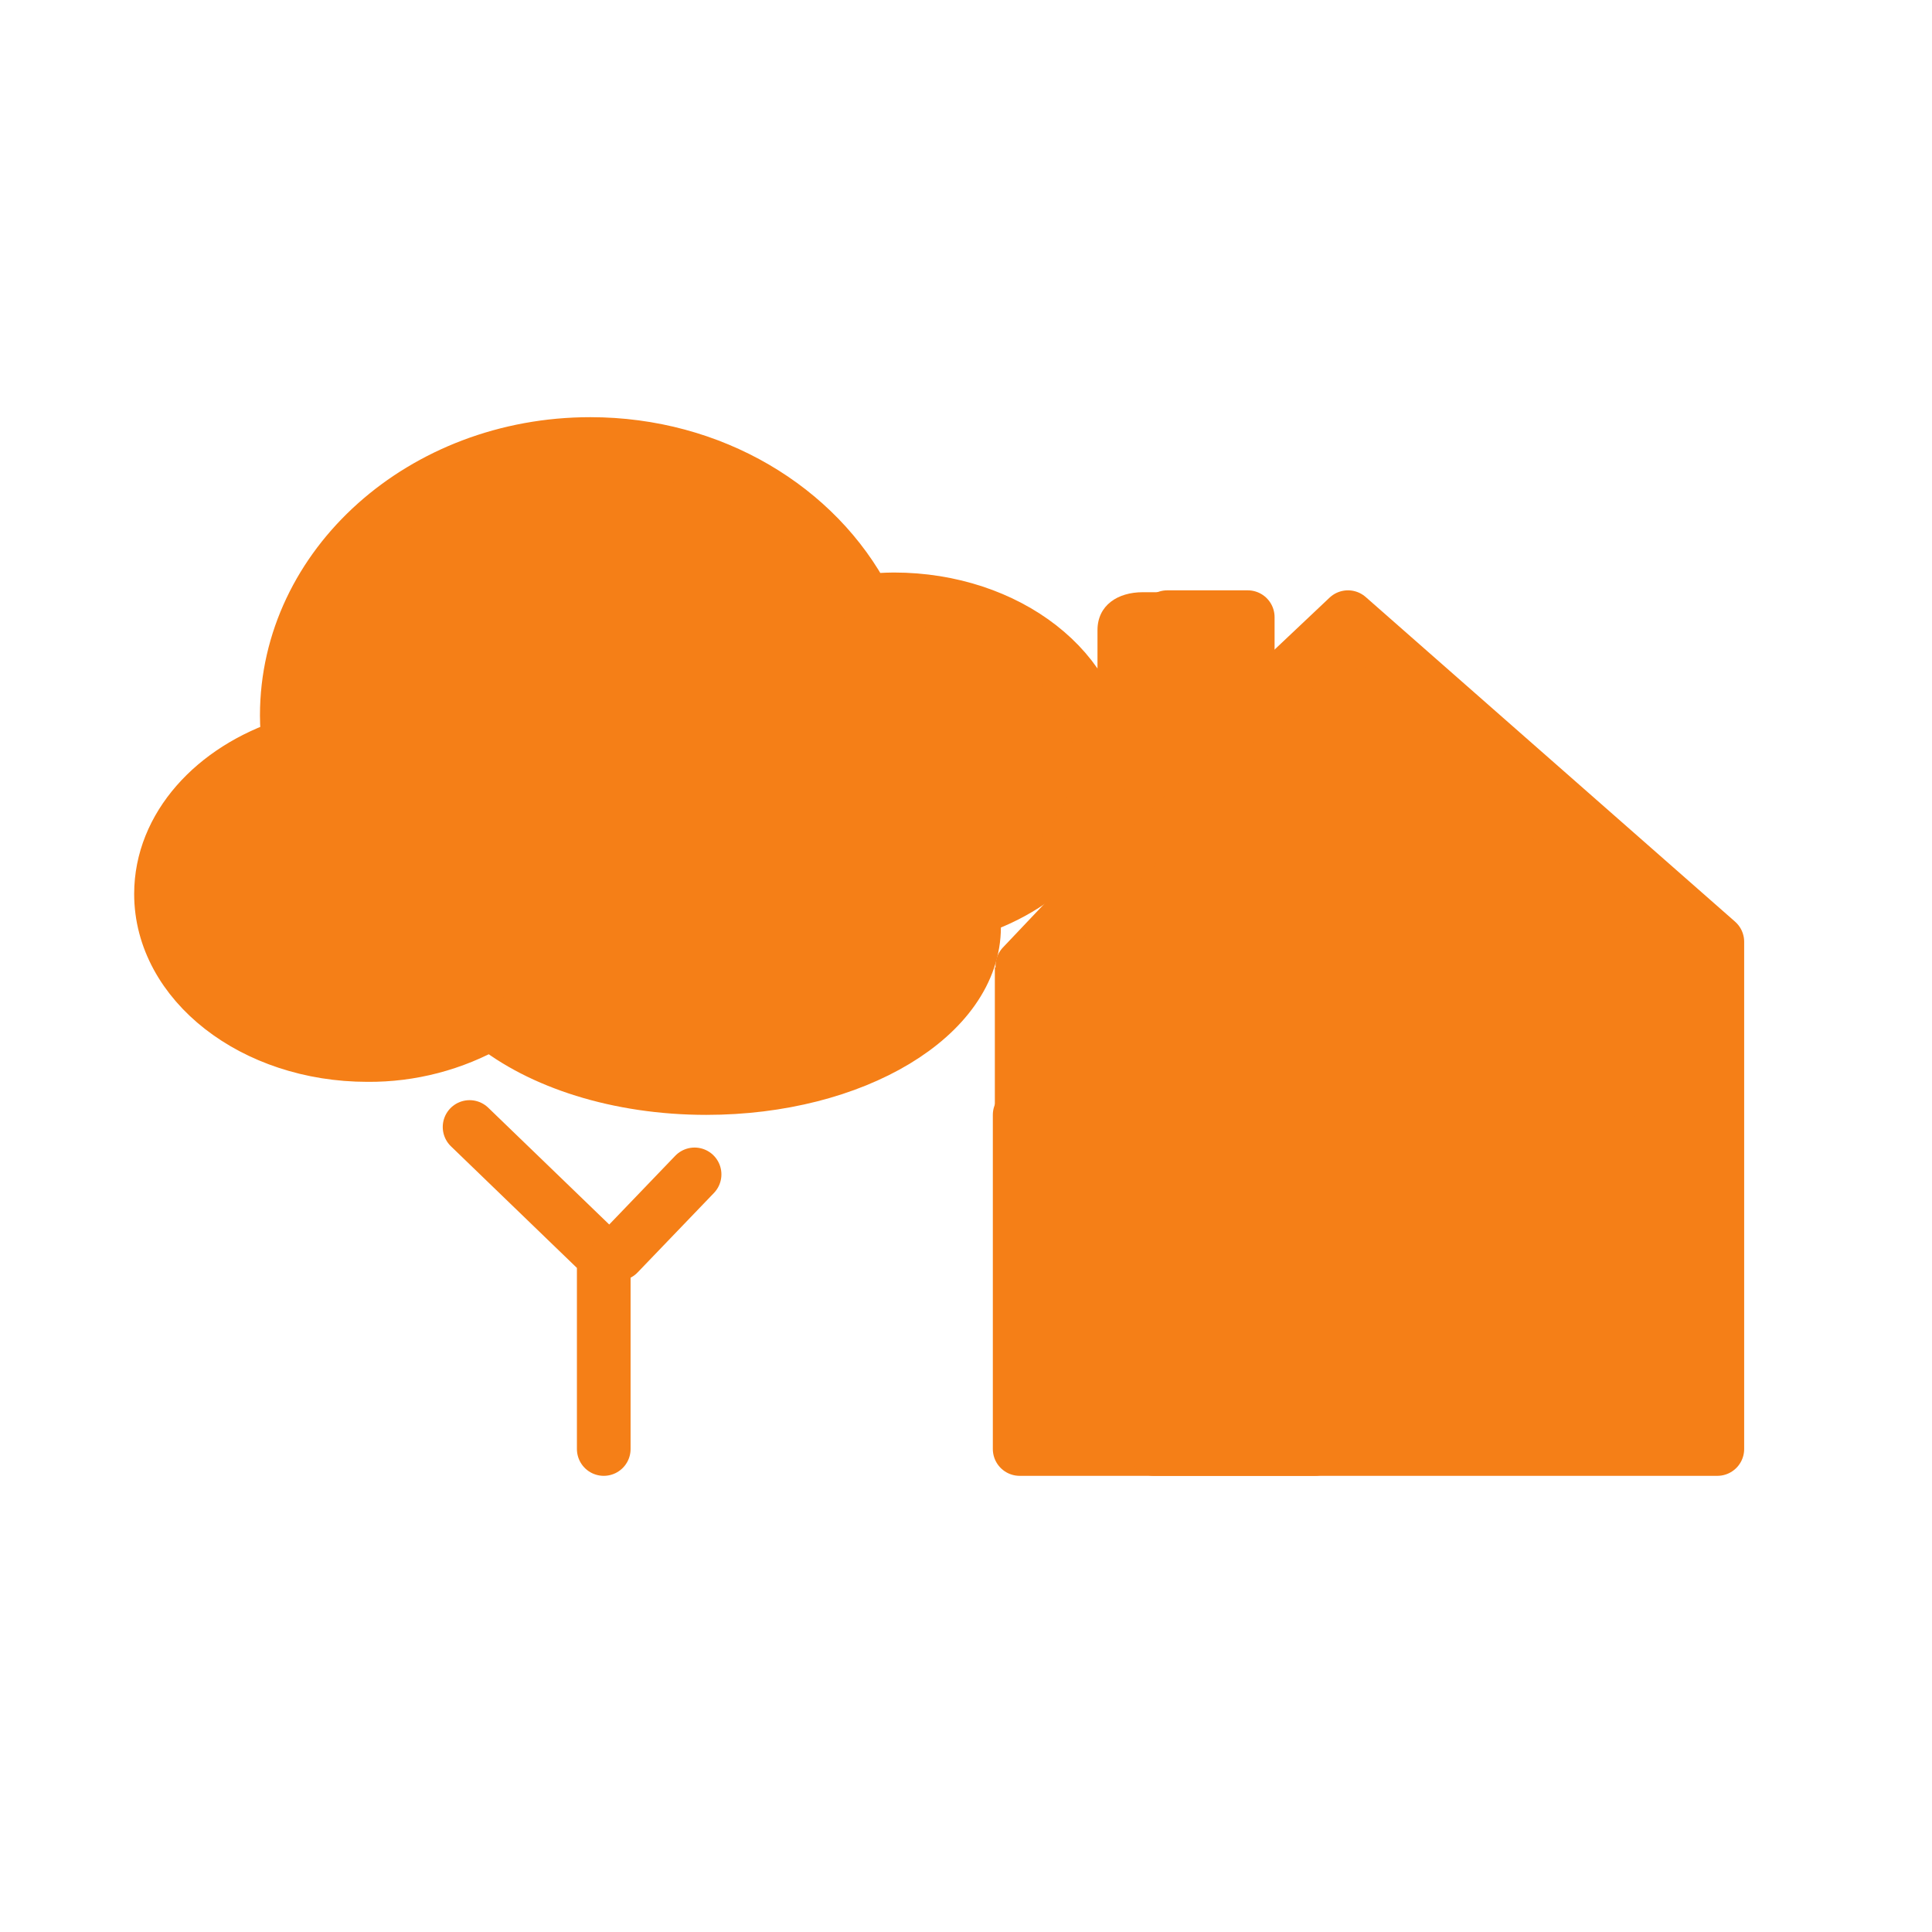
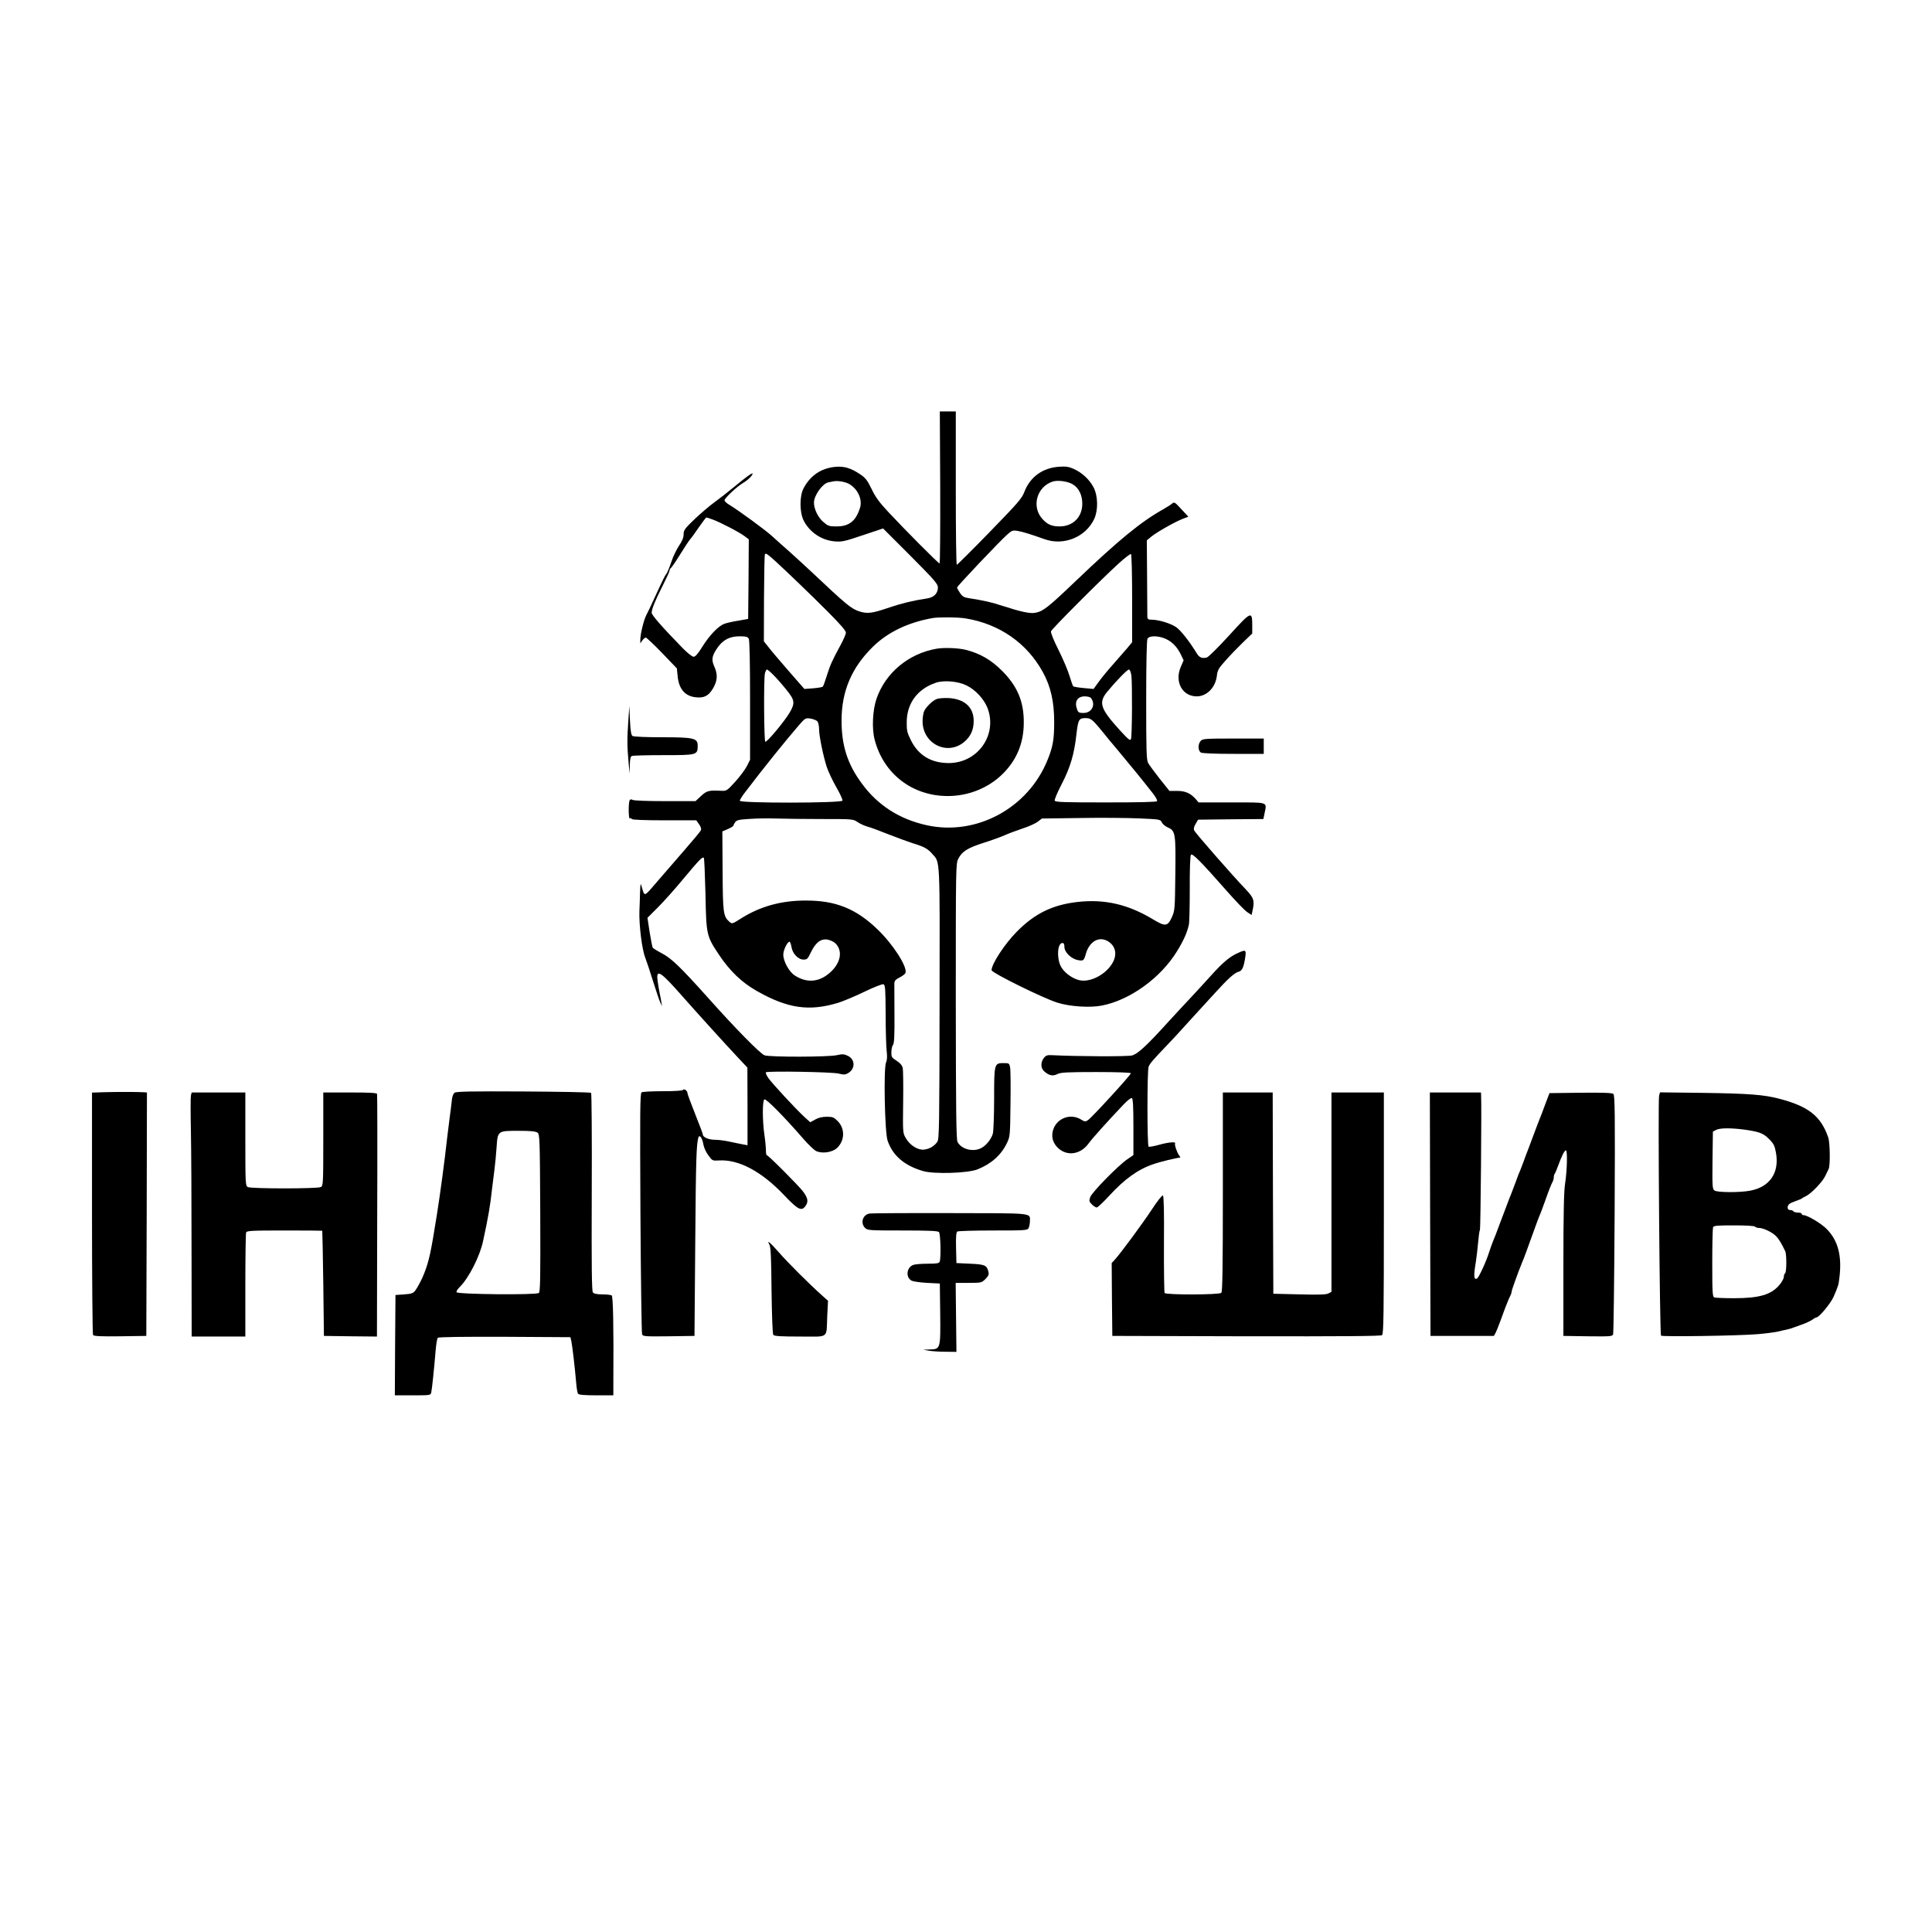
- <svg xmlns="http://www.w3.org/2000/svg" id="emoji" viewBox="0 0 72 72" version="1.1" width="42" height="42">
-   <g id="color">
-     <rect x="37.075" y="36.053" width="26.884" height="18.114" fill="#F57F17" />
-     <polygon fill="#F57F17" stroke="#F57F17" stroke-linecap="round" stroke-linejoin="round" stroke-miterlimit="10" stroke-width="2" points="50.235,23.2 38.1,36 63.5,36" />
-     <path fill="#F57F17" d="M47.3,26l-6.4,6.059v-8.573c0-0.931,0.755-1.416,1.686-1.416h3.028 c0.931,0,1.686,0.485,1.686,1.416C47.3,23.486,47.3,26,47.3,26z" />
-     <rect x="43" y="42" width="6" height="12" fill="#F57F17" />
-     <rect x="54" y="42" width="6" height="5" fill="#F57F17" />
-     <path fill="#F57F17" d="M41.006,28.339c0-3.312-3.445-6.003-7.694-6.003c-0.355,0.003-0.71,0.025-1.062,0.066 c-1.8-3.455-5.707-5.855-10.25-5.855c-6.248,0-11.312,4.529-11.312,10.114c0.001,0.369,0.025,0.738,0.07,1.104 C7.966,28.666,6,30.81,6,33.314c0,3.312,3.445,6.003,7.694,6.003c1.615,0.014,3.206-0.402,4.614-1.207 c1.818,1.477,4.726,2.438,8.015,2.438c5.511,0,9.978-2.688,9.978-6.003c-0.001-0.219-0.021-0.438-0.061-0.653 C39.036,32.99,41.006,30.845,41.006,28.339z" />
-   </g>
-   <g id="hair" />
-   <g id="skin" />
-   <g id="skin-shadow" />
-   <g id="line">
-     <polyline fill="none" stroke="#F57F17" stroke-linecap="round" stroke-linejoin="round" stroke-miterlimit="10" stroke-width="2" points="46,27 50.235,23 64,35.098 64,54 38,54 38,41.548" />
-     <rect x="43" y="42" width="6" height="12" fill="none" stroke="#F57F17" stroke-linecap="round" stroke-linejoin="round" stroke-miterlimit="10" stroke-width="2" />
-     <rect x="54" y="42" width="6" height="5" fill="none" stroke="#F57F17" stroke-linecap="round" stroke-linejoin="round" stroke-miterlimit="10" stroke-width="2" />
-     <polyline fill="none" stroke="#F57F17" stroke-linecap="round" stroke-linejoin="round" stroke-miterlimit="10" stroke-width="2" points="43.5,23 46.5,23 46.5,26" />
-     <path fill="none" stroke="#F57F17" stroke-miterlimit="10" stroke-width="2" d="M31.245,39.34" />
-     <polyline fill="none" stroke="#F57F17" stroke-linecap="round" stroke-linejoin="round" stroke-width="2" points="22.5,54 22.5,46.827 17.5,42" />
-     <line x1="23.041" x2="25.885" y1="46.727" y2="43.766" fill="none" stroke="#F57F17" stroke-linecap="round" stroke-linejoin="round" stroke-width="2" />
-     <path fill="none" stroke="#F57F17" stroke-linecap="round" stroke-miterlimit="10" stroke-width="2" d="M41.006,28.339 c0-3.312-3.445-6.003-7.694-6.003c-0.355,0.003-0.71,0.025-1.062,0.066c-1.8-3.455-5.707-5.855-10.25-5.855 c-6.248,0-11.312,4.529-11.312,10.114c0.001,0.369,0.025,0.738,0.07,1.104C7.966,28.666,6,30.81,6,33.314 c0,3.312,3.445,6.003,7.694,6.003c1.615,0.014,3.206-0.402,4.614-1.207c1.818,1.477,4.726,2.438,8.015,2.438 c5.511,0,9.978-2.688,9.978-6.003c-0.001-0.219-0.021-0.438-0.061-0.653 C39.036,32.99,41.006,30.845,41.006,28.339z" />
-     <line x1="63.5" x2="42.5" y1="36" y2="36" fill="none" stroke="#F57F17" stroke-linecap="round" stroke-linejoin="round" stroke-miterlimit="10" stroke-width="2" />
+ <svg xmlns="http://www.w3.org/2000/svg" version="1.0" width="72pt" height="72pt" viewBox="0 0 72 72" preserveAspectRatio="xMidYMid meet">
+   <g transform="translate(0,72) scale(0.004762,-0.004762)" fill="#000000" stroke="none">
+     <path d="M7358 11305 c1 -327 -1 -595 -5 -595 -9 0 -272 264 -406 408 -65 70 -97 113 -126 175 -33 68 -48 87 -88 114 -74 50 -128 66 -198 59 -110 -11 -195 -69 -247 -169 -31 -60 -31 -183 0 -248 45 -92 139 -157 243 -166 55 -5 77 -1 221 48 l159 53 215 -215 c185 -186 214 -219 214 -246 0 -48 -32 -80 -87 -87 -101 -15 -194 -37 -292 -70 -136 -47 -174 -51 -236 -31 -65 22 -97 48 -375 310 -47 44 -123 114 -169 155 -47 41 -110 98 -140 125 -55 50 -261 200 -333 244 -21 12 -38 28 -38 35 0 17 95 106 145 136 40 24 74 58 75 73 0 11 -51 -26 -150 -108 -47 -39 -114 -91 -150 -117 -36 -26 -104 -84 -153 -130 -78 -75 -87 -87 -87 -119 0 -26 -11 -53 -36 -90 -20 -30 -48 -88 -61 -129 -14 -41 -31 -82 -37 -90 -13 -15 -26 -42 -101 -205 -20 -44 -45 -97 -56 -117 -21 -39 -49 -154 -48 -198 l0 -25 16 23 c8 12 21 22 27 22 6 0 63 -54 127 -120 l116 -121 6 -59 c9 -101 57 -158 141 -167 66 -8 102 11 137 71 35 61 37 109 8 172 -24 54 -17 85 32 153 42 56 93 81 168 81 49 0 62 -4 71 -19 6 -13 10 -183 10 -483 l0 -464 -25 -50 c-14 -27 -55 -82 -91 -122 -64 -70 -69 -73 -108 -71 -99 5 -115 1 -160 -41 l-43 -40 -239 0 c-132 0 -246 4 -254 10 -9 6 -17 5 -22 -3 -11 -17 -10 -149 1 -142 5 3 12 1 16 -5 4 -6 97 -10 255 -10 l249 0 22 -31 c15 -22 19 -36 13 -49 -5 -10 -66 -83 -135 -162 -69 -79 -165 -190 -214 -247 -96 -112 -90 -111 -113 -31 -9 32 -10 29 -13 -40 -1 -41 -3 -109 -5 -150 -4 -105 20 -300 45 -363 11 -28 39 -113 62 -187 23 -74 48 -148 56 -165 l14 -30 -5 30 c-2 17 -9 50 -14 75 -5 25 -13 69 -16 98 -12 92 23 70 197 -128 120 -136 333 -371 440 -485 l66 -70 1 -304 0 -304 -32 6 c-18 3 -64 13 -103 21 -38 9 -93 16 -120 16 -50 0 -95 20 -95 42 0 6 -27 78 -60 160 -33 83 -60 156 -60 163 0 19 -27 38 -35 25 -4 -6 -63 -10 -158 -10 -84 0 -158 -4 -166 -9 -12 -8 -13 -151 -9 -942 3 -514 9 -942 13 -952 7 -16 24 -17 209 -15 l201 3 6 735 c5 656 9 767 25 819 8 25 31 -7 38 -53 4 -25 20 -62 39 -87 31 -43 33 -44 82 -41 156 10 334 -85 512 -272 108 -114 136 -128 167 -84 24 34 19 62 -20 114 -37 48 -272 284 -284 284 -3 0 -6 17 -6 38 0 20 -5 75 -12 122 -16 112 -16 266 0 276 13 8 155 -136 299 -302 43 -50 92 -97 109 -104 49 -20 125 -8 161 26 61 58 63 152 4 211 -29 29 -39 33 -85 33 -35 0 -65 -7 -91 -22 l-38 -21 -43 39 c-65 59 -255 264 -285 307 -14 20 -23 40 -19 45 12 11 515 3 569 -10 41 -10 52 -10 75 4 57 34 55 107 -3 135 -29 14 -42 15 -86 5 -65 -15 -526 -16 -566 -1 -34 13 -229 211 -441 449 -216 241 -286 309 -362 349 -36 19 -68 39 -72 44 -3 6 -14 60 -24 122 l-17 112 84 84 c46 46 135 146 197 221 126 151 149 175 160 164 4 -4 9 -132 13 -284 6 -319 8 -327 105 -473 85 -128 181 -220 299 -286 241 -136 407 -160 635 -91 36 11 127 49 202 85 78 38 143 63 152 60 14 -6 16 -37 17 -234 0 -125 4 -255 8 -288 5 -41 4 -70 -5 -90 -20 -48 -10 -546 12 -611 40 -118 131 -196 278 -239 86 -25 348 -17 425 13 106 42 184 110 229 202 27 55 27 57 30 309 2 139 1 269 -3 287 -6 32 -8 34 -49 34 -75 0 -76 -2 -76 -276 0 -133 -5 -255 -10 -276 -13 -44 -52 -93 -91 -113 -63 -33 -154 -10 -185 47 -11 18 -13 243 -14 1101 0 1057 0 1079 20 1117 29 56 71 83 195 123 61 19 135 46 165 59 30 14 93 37 140 53 47 15 101 39 120 53 l34 26 297 4 c164 3 373 1 464 -3 162 -7 167 -8 177 -31 6 -13 28 -32 50 -41 57 -27 60 -46 56 -368 -3 -270 -4 -282 -27 -333 -33 -73 -51 -75 -146 -18 -195 118 -379 161 -592 137 -196 -22 -336 -91 -475 -232 -95 -96 -198 -253 -198 -302 0 -20 405 -220 515 -254 98 -31 256 -41 347 -23 220 42 462 217 589 425 53 86 79 146 93 208 4 16 7 142 7 280 -1 139 3 259 9 267 10 16 75 -49 287 -290 65 -74 134 -145 153 -158 l35 -23 6 28 c19 84 13 105 -53 174 -101 105 -392 438 -402 459 -6 13 -3 29 11 52 l19 33 256 3 255 2 10 48 c17 88 35 82 -258 82 l-259 0 -22 26 c-41 46 -81 64 -146 64 l-60 0 -76 95 c-41 52 -82 108 -91 124 -13 26 -15 97 -15 491 0 299 4 468 10 481 15 26 86 25 145 -2 51 -24 88 -63 118 -125 l20 -42 -23 -53 c-49 -116 13 -229 126 -229 78 0 146 69 157 160 5 45 14 60 66 118 32 37 93 100 135 141 l76 73 0 62 c0 117 -7 114 -179 -75 -85 -93 -164 -172 -177 -175 -37 -9 -58 -1 -79 34 -59 96 -125 179 -161 204 -44 30 -138 58 -191 58 -27 0 -33 4 -34 23 0 12 -1 152 -2 310 l-2 288 35 29 c44 36 186 116 245 139 l45 17 -55 59 c-50 55 -55 58 -72 44 -10 -9 -40 -28 -68 -44 -176 -98 -351 -242 -685 -561 -219 -209 -257 -239 -319 -250 -39 -8 -113 8 -261 56 -81 27 -146 41 -255 58 -41 6 -53 13 -72 41 -13 19 -23 38 -23 43 0 10 324 352 390 412 39 35 45 37 83 31 42 -7 99 -25 212 -65 151 -54 323 17 389 160 31 69 29 179 -6 246 -32 61 -90 115 -155 144 -38 17 -61 21 -114 17 -129 -8 -228 -80 -273 -198 -18 -49 -51 -87 -271 -313 -137 -141 -253 -256 -257 -256 -5 0 -8 270 -8 600 l0 600 -62 0 -63 0 3 -595z m-718 30 c71 -37 112 -123 90 -191 -33 -103 -85 -144 -184 -144 -57 0 -66 3 -103 35 -41 35 -73 101 -73 151 0 56 66 149 113 159 12 2 31 6 42 8 28 6 85 -3 115 -18z m1756 -6 c47 -28 74 -85 74 -151 0 -105 -73 -178 -178 -178 -60 0 -95 15 -133 57 -89 96 -46 253 79 294 41 13 119 2 158 -22z m-2816 -276 c61 -23 208 -99 248 -130 l32 -24 -2 -312 -3 -311 -73 -13 c-40 -6 -90 -17 -110 -24 -48 -16 -117 -87 -176 -181 -33 -54 -54 -78 -68 -78 -11 0 -47 29 -83 65 -162 166 -245 261 -245 279 0 30 28 97 87 214 29 57 53 109 53 117 0 7 4 15 8 17 5 2 38 49 73 106 35 57 71 111 79 120 9 9 40 52 69 95 29 42 56 77 59 77 4 0 27 -8 52 -17z m485 -322 c95 -87 281 -266 418 -403 91 -92 137 -144 137 -159 0 -12 -19 -56 -42 -98 -63 -115 -83 -159 -108 -241 -13 -41 -26 -79 -31 -84 -4 -4 -38 -10 -76 -13 l-68 -5 -125 143 c-69 79 -140 163 -158 187 l-34 43 1 336 c1 185 4 340 7 345 7 11 19 3 79 -51z m2795 -295 l0 -342 -37 -45 c-21 -24 -69 -80 -108 -124 -40 -44 -91 -106 -114 -138 l-43 -59 -76 7 c-43 4 -80 10 -83 14 -4 3 -16 40 -29 81 -12 41 -51 133 -86 203 -39 77 -62 136 -59 146 6 19 393 407 534 535 46 41 87 73 92 70 5 -3 9 -159 9 -348z m-1303 -156 c264 -43 480 -193 604 -420 62 -112 89 -232 89 -390 0 -137 -10 -196 -53 -300 -152 -375 -555 -593 -942 -509 -216 47 -387 157 -512 329 -112 152 -158 299 -157 495 1 228 80 411 245 573 117 115 276 191 469 225 49 8 196 7 257 -3z m-1502 -445 c24 -24 69 -75 99 -113 66 -81 69 -104 27 -177 -40 -69 -180 -237 -192 -230 -10 7 -13 483 -3 534 4 17 11 31 16 31 5 0 29 -20 53 -45z m2799 -1 c8 -64 6 -475 -3 -498 -6 -16 -19 -5 -87 69 -153 168 -169 216 -99 301 69 84 157 174 170 174 7 0 15 -19 19 -46z m-317 -176 c41 -52 8 -118 -58 -118 -33 0 -41 4 -49 26 -24 62 0 104 60 104 21 0 42 -6 47 -12z m-2139 -185 c6 -9 12 -36 12 -59 0 -53 32 -209 60 -296 12 -37 46 -108 75 -159 29 -50 51 -98 48 -105 -8 -20 -803 -21 -803 -1 0 8 19 39 43 69 146 192 308 393 419 522 50 57 52 58 92 52 23 -4 47 -14 54 -23z m2166 -5 c17 -18 47 -53 66 -77 19 -25 76 -93 125 -151 86 -103 187 -226 268 -330 21 -27 36 -54 32 -60 -4 -7 -137 -10 -401 -10 -323 0 -396 2 -400 14 -3 7 21 65 54 128 68 131 99 236 116 391 14 118 19 127 75 127 24 0 41 -8 65 -32z m-2133 -758 c245 0 246 0 282 -25 20 -13 55 -29 78 -35 23 -6 96 -33 163 -60 66 -26 151 -57 188 -69 89 -27 119 -43 155 -85 61 -68 58 -15 56 -1169 -1 -952 -3 -1060 -17 -1082 -23 -34 -59 -56 -103 -62 -49 -6 -112 33 -145 91 -23 40 -23 45 -20 279 2 131 0 252 -3 268 -5 21 -20 39 -48 57 -39 25 -42 30 -41 69 0 23 6 48 13 56 9 11 12 74 11 234 -1 120 -1 230 -1 245 1 22 9 32 41 48 23 12 43 27 46 35 18 46 -97 225 -218 341 -168 162 -327 226 -558 226 -195 1 -361 -45 -514 -142 -66 -42 -67 -42 -88 -24 -48 43 -51 69 -53 398 l-2 309 44 19 c23 10 43 22 43 27 0 4 6 16 14 27 12 16 31 20 113 25 54 4 148 5 208 3 61 -2 221 -4 356 -4z m105 -971 c68 -64 40 -173 -63 -249 -79 -58 -166 -60 -252 -5 -45 28 -91 111 -91 164 0 36 32 101 49 101 4 0 11 -18 15 -41 8 -53 53 -99 95 -99 27 0 33 6 56 55 36 76 77 109 128 102 21 -3 50 -16 63 -28z m2134 15 c58 -35 74 -97 41 -162 -50 -97 -181 -166 -269 -142 -58 15 -121 65 -143 113 -31 70 -22 177 16 177 10 0 15 -10 15 -31 0 -41 54 -94 106 -103 42 -8 47 -5 62 50 28 96 102 139 172 98z" />
+     <path d="M7330 10043 c-220 -38 -401 -189 -471 -393 -30 -89 -37 -232 -14 -319 69 -267 295 -441 572 -441 155 0 304 57 415 159 120 111 180 249 180 416 1 165 -50 285 -171 406 -85 85 -172 135 -282 163 -60 15 -170 19 -229 9z m233 -287 c72 -35 138 -107 166 -179 78 -209 -77 -428 -303 -429 -139 0 -239 60 -298 180 -29 58 -33 77 -32 142 1 146 85 259 229 307 63 21 173 11 238 -21z" />
+     <path d="M7330 9649 c-32 -13 -78 -57 -96 -91 -8 -15 -14 -52 -14 -83 0 -175 192 -272 324 -163 52 43 76 95 76 166 0 108 -73 173 -200 179 -36 1 -76 -2 -90 -8z" />
+     <path d="M4917 9475 c-10 -140 -9 -197 2 -320 l8 -90 2 66 c1 51 5 68 17 73 9 3 120 6 248 6 262 0 266 1 266 74 0 59 -28 66 -282 66 -117 0 -220 4 -228 10 -10 6 -16 38 -20 122 l-5 113 -8 -120z" />
+     <path d="M9397 9322 c-24 -26 -22 -79 2 -92 12 -6 112 -10 255 -10 l236 0 0 60 0 60 -238 0 c-219 0 -240 -2 -255 -18z" />
+     <path d="M9691 7663 c-65 -28 -118 -72 -211 -175 -51 -57 -127 -139 -169 -184 -42 -44 -116 -125 -166 -179 -169 -187 -241 -253 -285 -265 -36 -10 -435 -8 -628 2 -36 2 -47 -2 -63 -22 -28 -37 -25 -84 8 -109 37 -30 64 -34 98 -17 25 13 76 16 303 16 170 0 272 -4 272 -10 0 -13 -306 -347 -335 -366 -21 -14 -26 -13 -56 5 -78 48 -181 13 -214 -72 -22 -58 -8 -113 39 -155 72 -63 174 -46 236 40 29 40 144 168 271 302 33 35 61 56 67 52 9 -5 12 -72 12 -227 l0 -219 -47 -32 c-72 -49 -278 -259 -291 -297 -10 -29 -9 -35 13 -57 13 -13 30 -24 38 -24 7 0 50 40 96 90 122 133 226 208 347 249 53 19 183 50 208 51 5 0 2 7 -5 16 -17 21 -39 85 -33 96 9 14 -54 9 -127 -12 -40 -11 -76 -17 -80 -14 -12 7 -12 596 0 626 10 25 34 53 144 168 40 41 94 100 121 130 27 30 72 80 100 110 28 30 96 105 151 165 108 119 156 162 191 171 25 6 39 38 50 117 7 53 2 56 -55 30z" />
+     <path d="M808 6572 l-88 -3 0 -942 c0 -518 4 -948 8 -955 7 -9 56 -12 213 -10 l204 3 3 953 2 952 -27 2 c-51 3 -227 3 -315 0z" />
+     <path d="M3557 6568 c-11 -9 -19 -32 -22 -68 -3 -30 -10 -84 -15 -120 -5 -36 -14 -108 -20 -160 -20 -185 -56 -449 -81 -607 -47 -296 -61 -360 -99 -458 -16 -43 -52 -111 -70 -135 -16 -21 -29 -26 -87 -30 l-68 -5 -3 -392 -2 -393 140 0 c137 0 140 0 145 23 6 26 23 191 34 325 4 51 12 97 17 102 7 7 201 9 524 8 l514 -3 8 -35 c7 -36 25 -184 37 -320 3 -41 10 -81 14 -87 6 -9 46 -13 143 -13 l134 0 0 88 c3 459 -2 687 -13 694 -7 4 -40 8 -73 8 -42 0 -65 5 -74 15 -9 11 -11 194 -9 784 2 424 -1 774 -5 778 -4 5 -243 9 -530 11 -410 2 -525 0 -539 -10z m649 -312 c18 -14 19 -34 22 -629 2 -515 0 -616 -11 -626 -21 -17 -639 -11 -644 6 -3 7 9 26 26 42 69 68 156 238 181 356 42 193 57 283 70 405 6 52 15 124 20 160 5 36 12 111 16 168 9 133 7 132 174 132 93 0 131 -4 146 -14z" />
+     <path d="M1494 6546 c-3 -13 -3 -138 0 -278 3 -139 5 -558 5 -930 l1 -678 210 0 210 0 0 399 c0 220 3 406 6 415 5 14 41 16 300 16 162 0 295 -1 296 -2 1 -2 5 -187 8 -413 l5 -410 207 -3 208 -2 2 942 c2 519 1 949 -1 956 -2 9 -53 12 -212 12 l-209 0 0 -365 c0 -350 -1 -365 -19 -375 -26 -14 -546 -14 -572 0 -18 10 -19 25 -19 375 l0 365 -210 0 -210 0 -6 -24z" />
+     <path d="M9570 5792 c0 -592 -3 -781 -12 -790 -16 -16 -434 -17 -444 -1 -3 6 -6 179 -5 384 2 246 -1 375 -8 379 -6 4 -44 -44 -85 -107 -73 -111 -247 -347 -293 -397 l-23 -25 2 -285 3 -285 1049 -3 c767 -1 1052 1 1062 9 12 10 14 172 14 955 l0 944 -205 0 -205 0 0 -780 0 -780 -22 -12 c-18 -10 -73 -12 -228 -8 l-205 5 -3 788 -2 787 -195 0 -195 0 0 -778z" />
+     <path d="M11192 5618 l3 -953 248 0 248 0 14 25 c7 14 25 59 40 100 15 41 31 85 36 98 5 12 14 34 20 50 6 15 15 35 20 44 5 10 9 23 9 30 0 11 54 161 82 228 20 48 24 59 100 270 23 65 32 86 46 120 6 14 22 59 37 100 28 80 42 114 56 142 5 10 9 26 9 36 0 10 3 22 7 25 3 4 14 28 23 54 31 86 55 133 65 130 13 -5 9 -160 -7 -262 -9 -58 -13 -234 -13 -635 l0 -555 191 -3 c174 -2 192 -1 198 15 4 9 9 434 12 944 4 784 2 928 -10 938 -9 8 -84 11 -257 9 l-243 -3 -34 -90 c-18 -49 -37 -99 -42 -110 -5 -11 -29 -76 -55 -145 -26 -69 -50 -134 -55 -145 -4 -11 -13 -36 -20 -55 -7 -19 -18 -48 -25 -65 -8 -16 -23 -57 -35 -90 -12 -33 -26 -70 -31 -82 -5 -13 -13 -33 -18 -45 -5 -13 -30 -79 -56 -148 -51 -136 -57 -153 -73 -190 -6 -14 -18 -49 -28 -79 -22 -72 -80 -197 -94 -206 -26 -16 -29 18 -10 130 6 39 14 108 18 155 4 47 10 90 14 95 5 8 14 976 9 1053 l-1 22 -200 0 -200 0 2 -952z" />
+     <path d="M12984 6545 c-10 -38 5 -1868 15 -1878 10 -10 618 -1 761 12 58 5 125 14 150 19 25 6 59 14 75 17 17 4 39 10 50 15 11 4 43 16 70 25 28 10 62 26 77 36 14 11 30 19 34 19 20 0 111 110 133 160 38 88 39 92 46 150 21 170 -10 292 -100 382 -42 43 -151 108 -181 108 -8 0 -14 5 -14 10 0 6 -13 10 -29 10 -17 0 -33 5 -36 10 -3 6 -15 10 -26 10 -12 0 -19 7 -19 19 0 23 14 35 65 52 22 8 42 16 45 19 3 3 18 12 35 20 42 21 127 110 149 156 10 21 22 47 27 56 13 26 11 208 -4 248 -58 166 -154 241 -382 301 -122 32 -240 41 -602 46 l-332 4 -7 -26z m663 -265 c121 -17 154 -29 199 -76 36 -36 43 -52 53 -108 27 -156 -50 -267 -205 -295 -81 -15 -256 -14 -277 2 -16 11 -17 34 -15 237 l3 224 25 13 c31 16 113 16 217 3z m88 -760 c3 -5 17 -10 30 -10 36 0 107 -35 136 -66 23 -26 37 -48 70 -116 12 -25 11 -165 -1 -173 -5 -3 -10 -16 -10 -29 0 -12 -16 -41 -35 -63 -65 -76 -157 -103 -355 -103 -76 0 -145 3 -154 6 -14 5 -16 39 -16 269 0 145 3 270 6 279 5 14 29 16 164 16 95 0 161 -4 165 -10z" />
+     <path d="M6809 5623 c-56 -6 -79 -73 -39 -113 19 -19 33 -20 293 -20 199 0 276 -3 285 -12 13 -13 17 -202 6 -232 -5 -13 -23 -16 -94 -16 -49 0 -100 -4 -114 -10 -51 -19 -60 -96 -13 -122 12 -7 67 -15 122 -18 l100 -5 3 -234 c3 -278 2 -280 -81 -282 l-52 -2 45 -8 c25 -4 83 -8 130 -8 l85 -1 -3 270 -3 270 101 0 c100 0 102 1 132 30 24 25 29 36 23 58 -12 50 -28 57 -143 62 l-107 5 -3 119 c-2 89 1 121 10 128 7 4 133 8 280 8 254 0 268 1 278 19 5 11 10 35 10 53 0 67 42 63 -617 64 -329 1 -614 -1 -634 -3z" />
+     <path d="M6022 5378 c10 -17 14 -110 16 -358 3 -210 8 -340 14 -347 8 -10 62 -13 209 -13 232 0 205 -21 213 162 l6 118 -47 42 c-100 89 -267 256 -336 335 -71 81 -100 105 -75 61z" />
  </g>
</svg>
